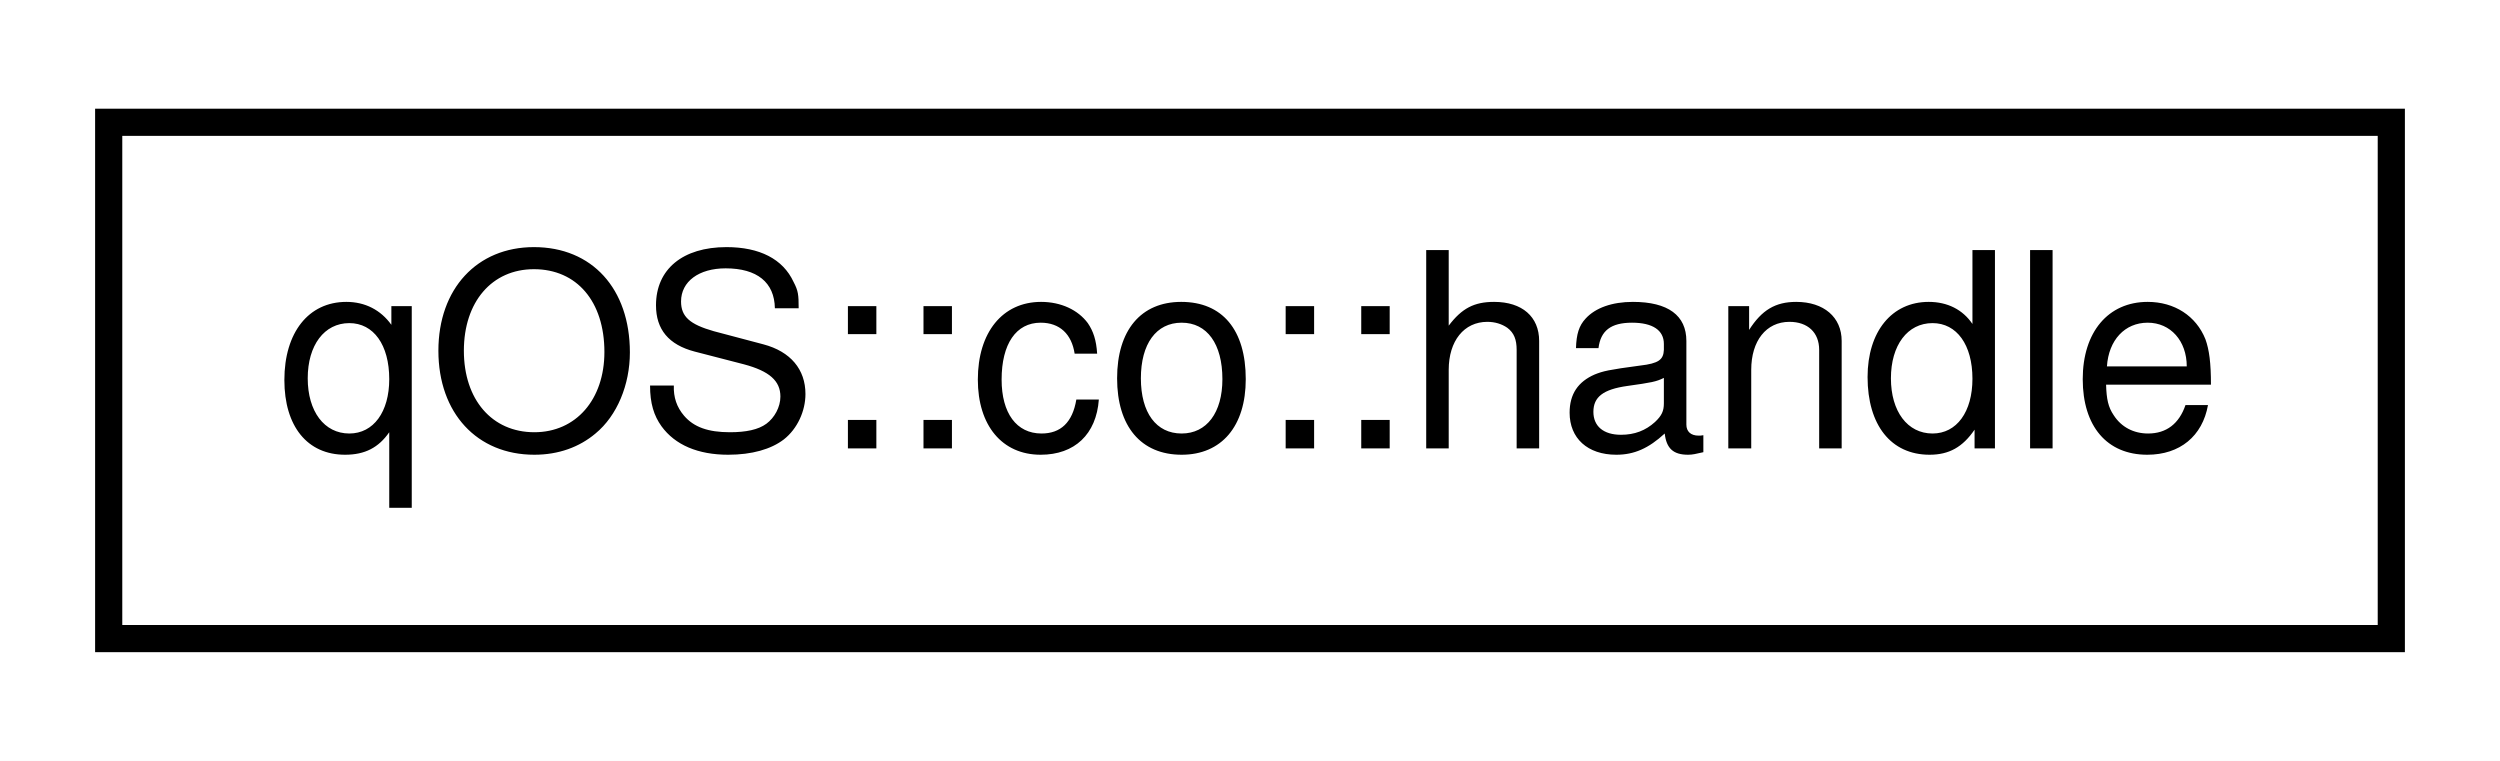
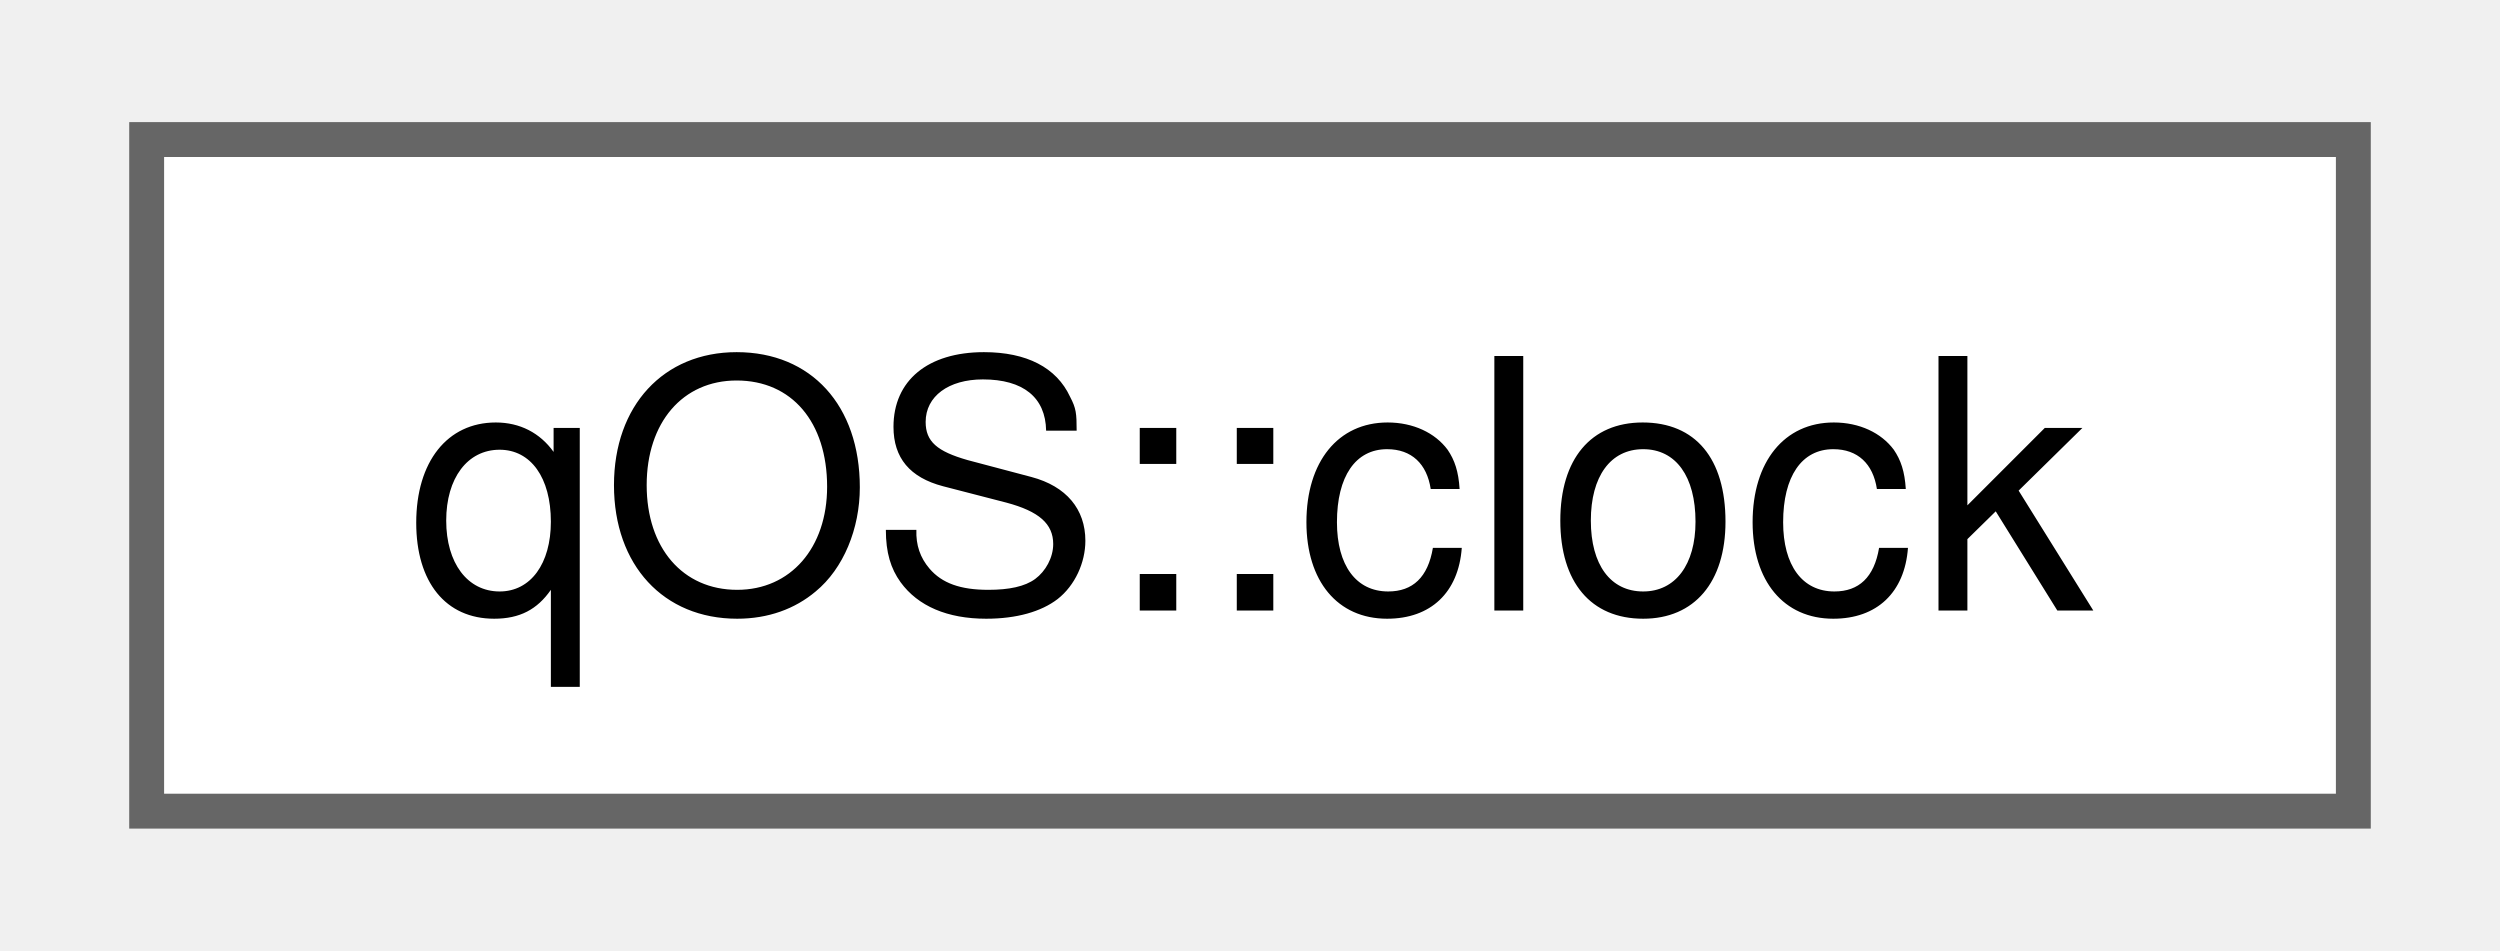
- <svg xmlns="http://www.w3.org/2000/svg" xmlns:xlink="http://www.w3.org/1999/xlink" width="92pt" height="28pt" viewBox="0.00 0.00 92.00 28.00">
-   <g id="graph0" class="graph" transform="scale(1 1) rotate(0) translate(4 24)">
-     <polygon fill="white" stroke="transparent" points="-4,4 -4,-24 88,-24 88,4 -4,4" />
-     <g id="node1" class="node">
-       <g id="a_node1">
-         <a xlink:href="classq_o_s_1_1co_1_1handle.html" target="_top" xlink:title="A Co-Routine handle.">
-           <polygon fill="white" stroke="black" points="0,-0.5 0,-19.5 84,-19.5 84,-0.5 0,-0.5" />
-           <text text-anchor="middle" x="42" y="-7.5" font-family="Helvetica,sans-Serif" font-size="10.00">qOS::co::handle</text>
+ <svg xmlns="http://www.w3.org/2000/svg" xmlns:xlink="http://www.w3.org/1999/xlink" width="71pt" height="27pt" viewBox="0.00 0.00 71.25 27.25">
+   <g id="graph0" class="graph" transform="scale(1 1) rotate(0) translate(4 23.25)">
+     <g id="Node000000" class="node">
+       <g id="a_Node000000">
+         <a xlink:href="classq_o_s_1_1clock.html" target="_top" xlink:title="A class to encapsulate the OS clock.">
+           <polygon fill="white" stroke="#666666" points="63.25,-19.25 0,-19.25 0,0 63.25,0 63.25,-19.25" />
+           <text text-anchor="middle" x="31.62" y="-5.75" font-family="Helvetica,sans-Serif" font-size="10.00">qOS::clock</text>
        </a>
      </g>
    </g>
  </g>
</svg>
